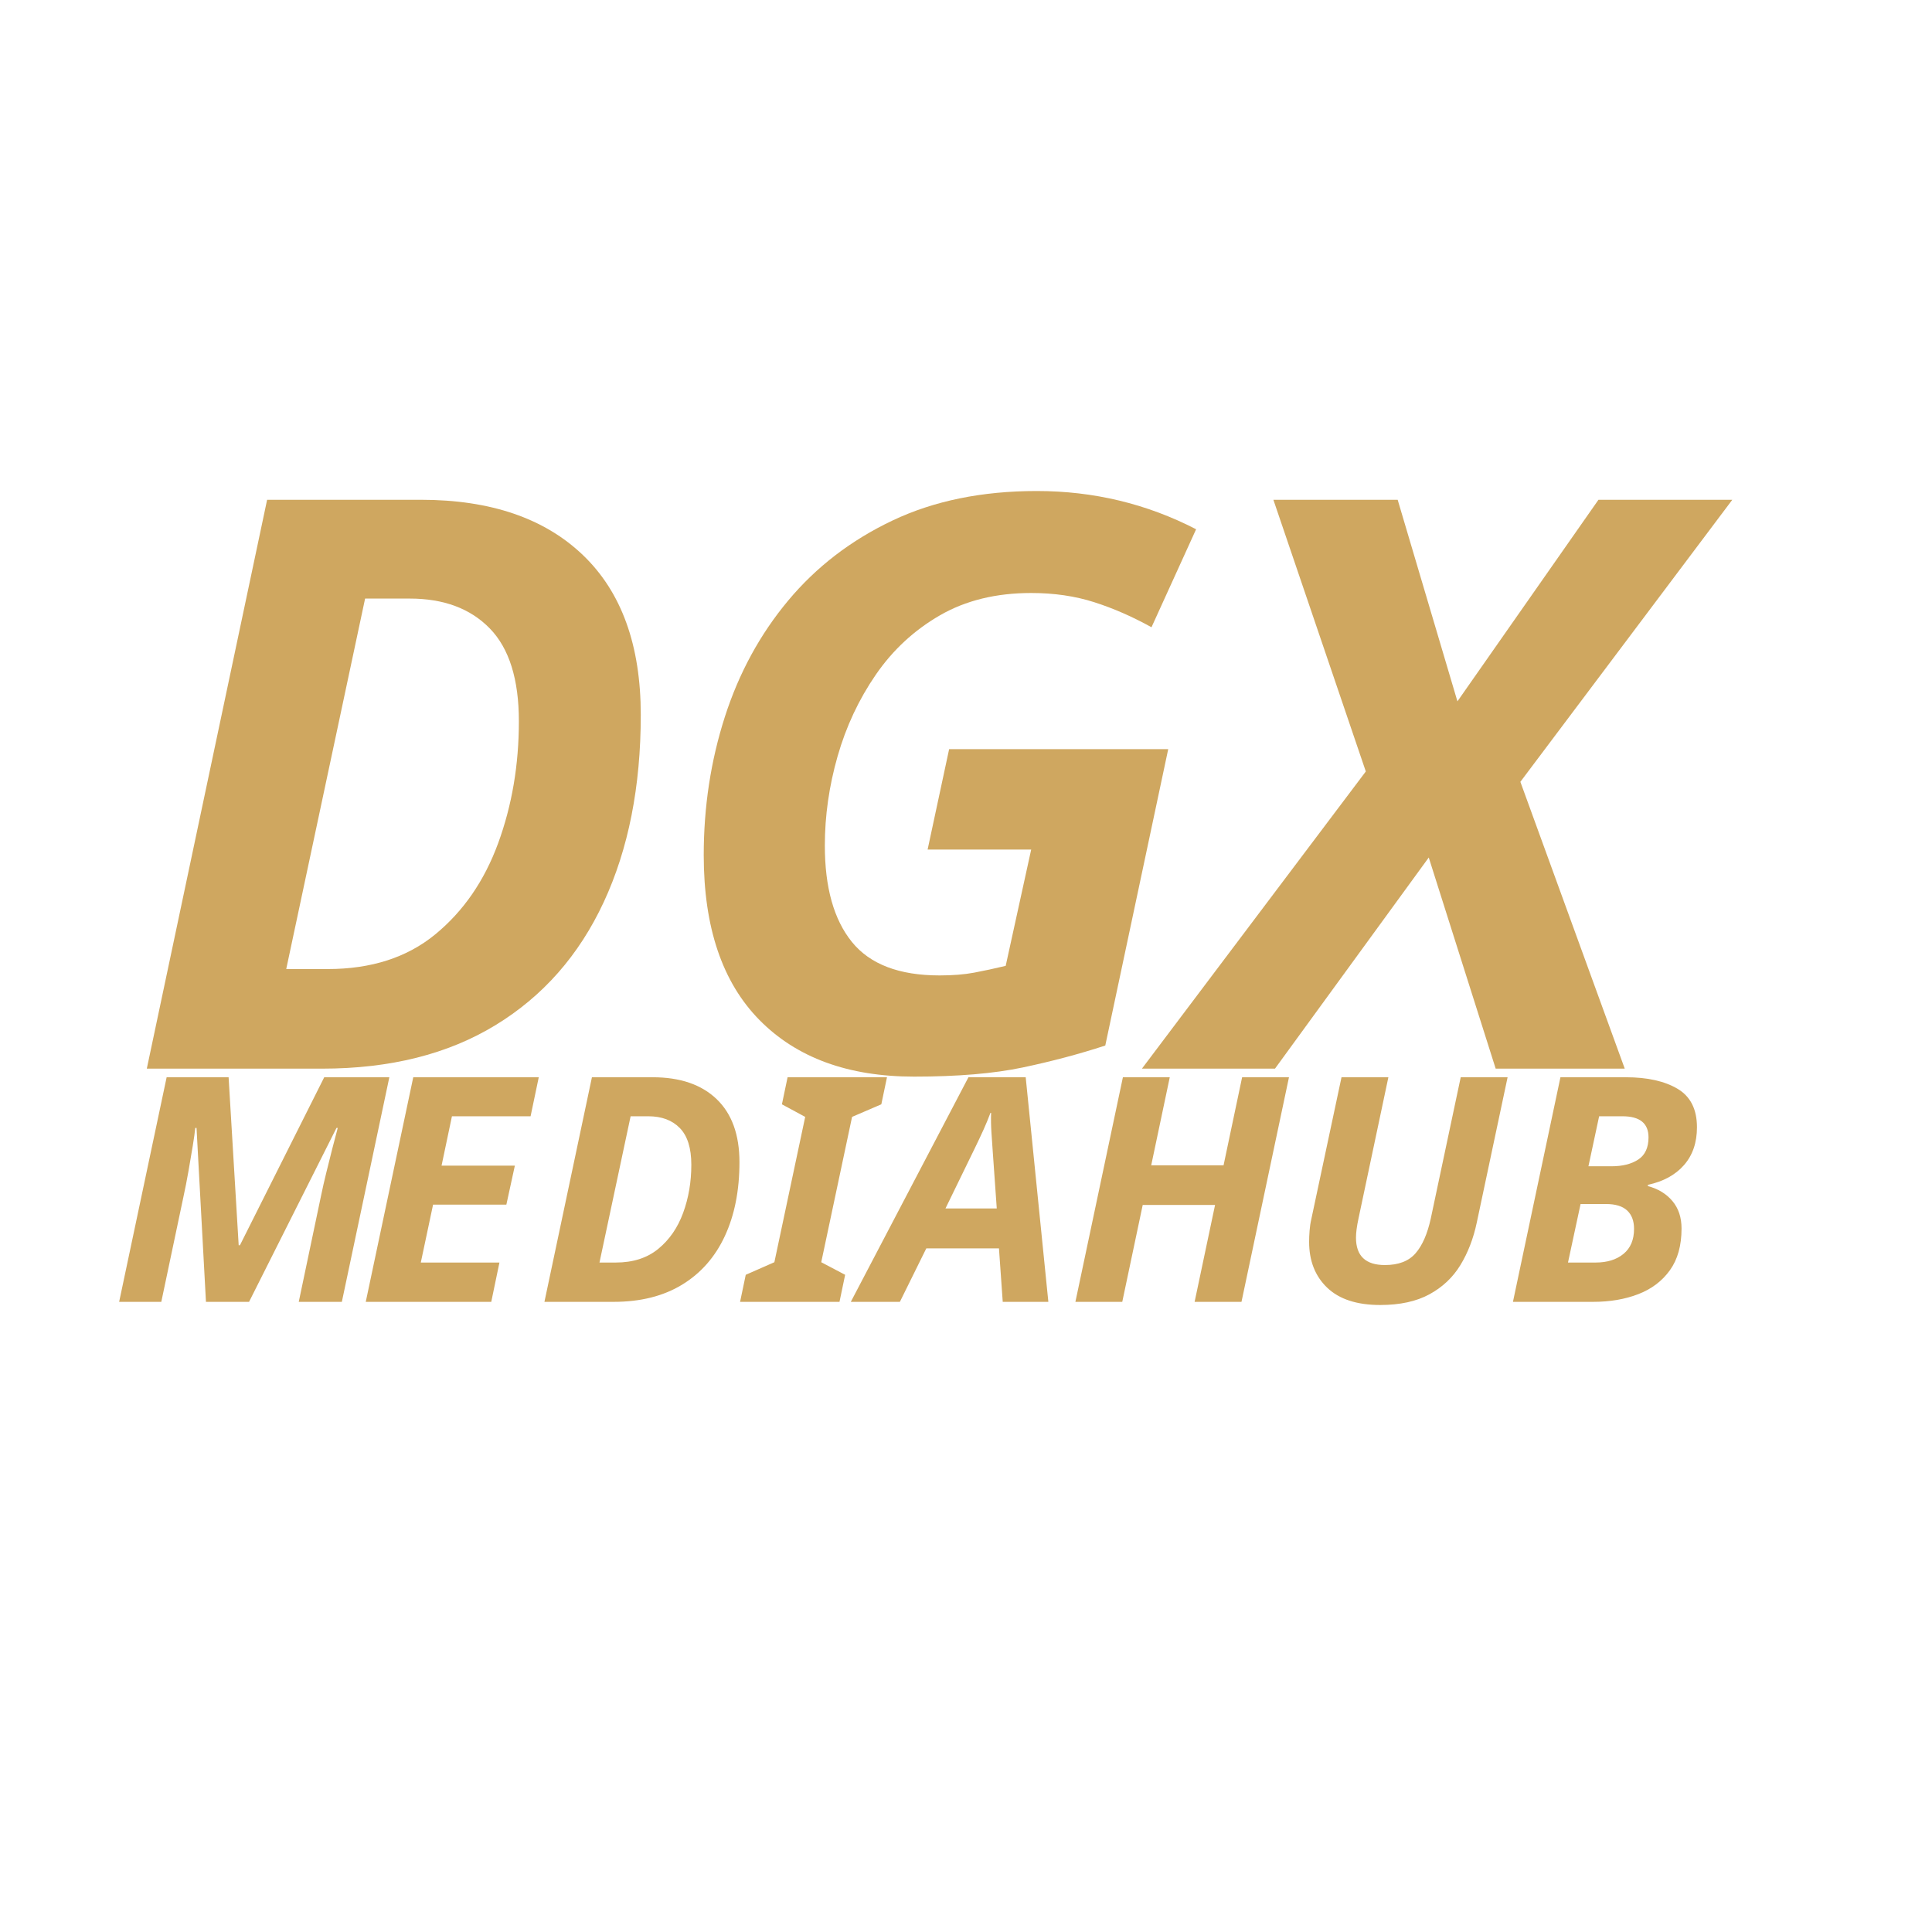
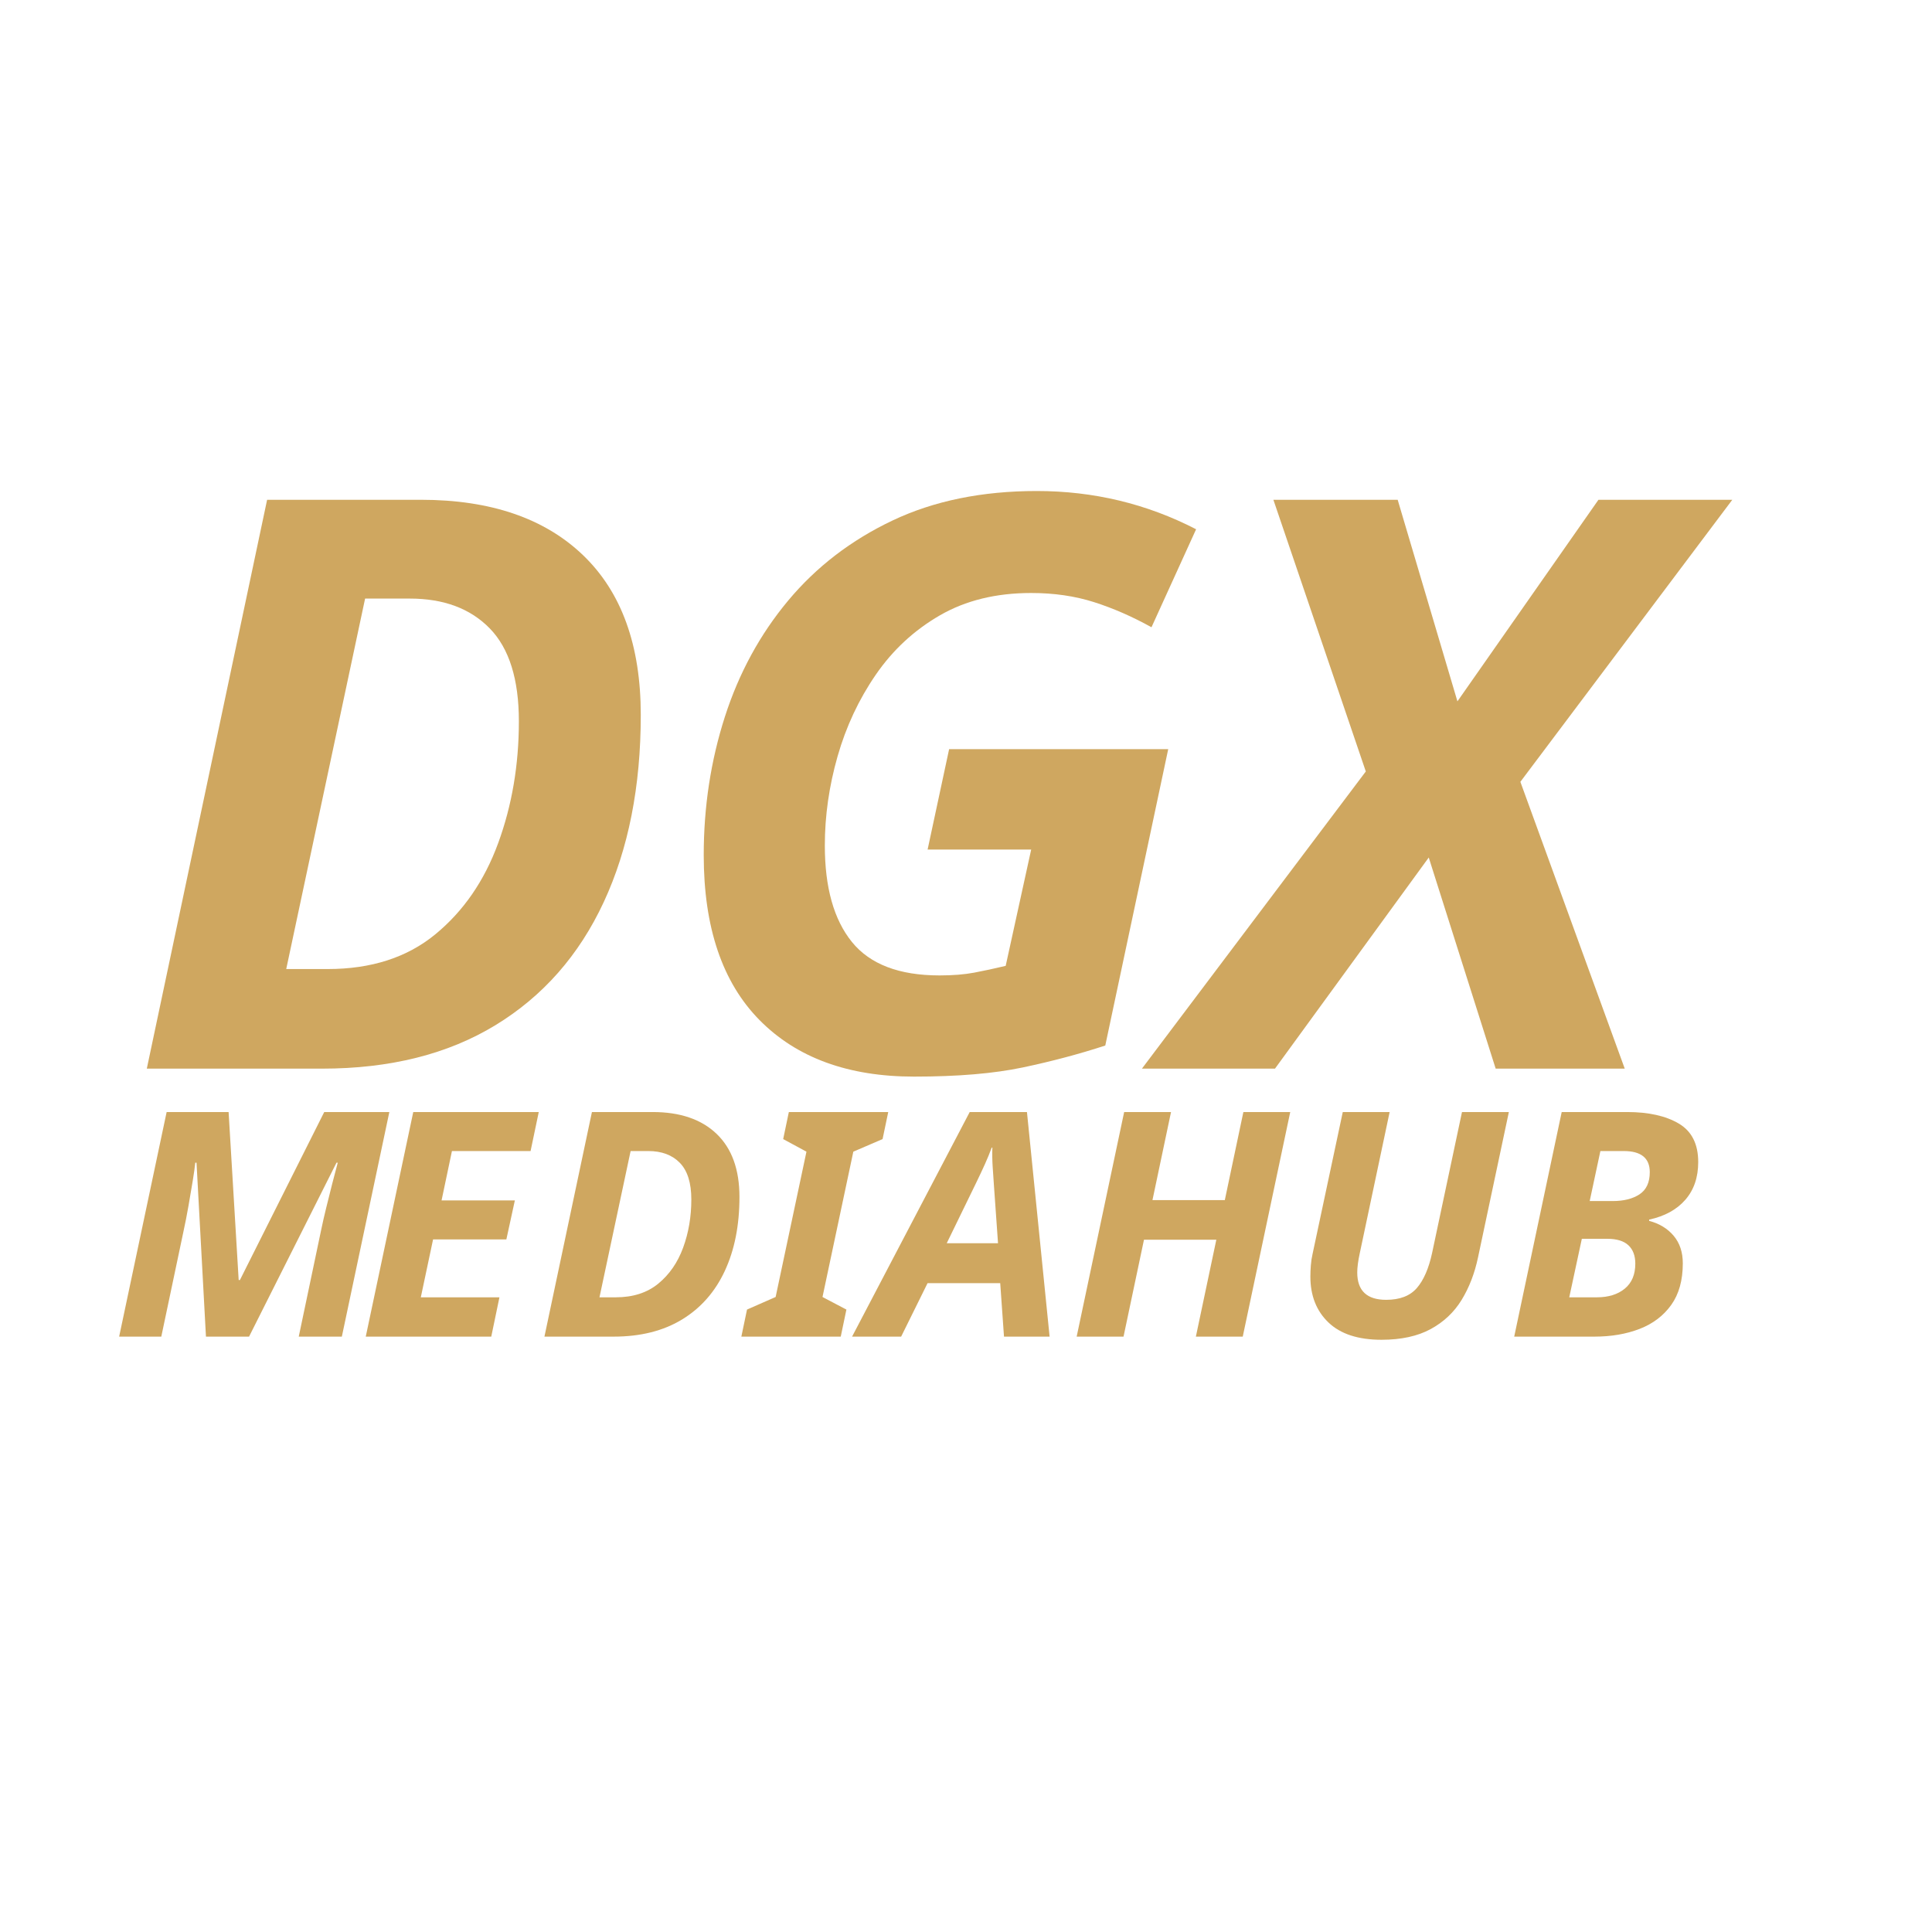
- <svg xmlns="http://www.w3.org/2000/svg" width="100%" height="100%" viewBox="0 0 3000 3000" version="1.1" xml:space="preserve" style="fill-rule:evenodd;clip-rule:evenodd;stroke-linejoin:round;stroke-miterlimit:2;">
+ <svg xmlns="http://www.w3.org/2000/svg" width="100%" height="100%" viewBox="0 0 12500 12500" version="1.1" xml:space="preserve" style="fill-rule:evenodd;clip-rule:evenodd;stroke-linejoin:round;stroke-miterlimit:2;">
  <g>
    <g>
-       <text x="195.79px" y="1659.379px" style="font-family:'Kanit-ExtraBoldItalic', 'Kanit';font-weight:800;font-style:italic;font-size:1237.15px;fill:#cfa760;">D</text>
-       <text x="1018.518px" y="1659.379px" style="font-family:'Kanit-ExtraBoldItalic', 'Kanit';font-weight:800;font-style:italic;font-size:1237.15px;fill:#cfa760;">G<tspan x="1843.696px " y="1659.379px ">X</tspan>
-       </text>
+       <text x="815.792px" y="6914.079px" style="font-family:'Kanit-ExtraBoldItalic', 'Kanit';font-weight:800;font-style:italic;font-size:5154.792px;fill:#cfa760;">D</text>
+       <g>
+         <text x="4243.825px" y="6914.079px" style="font-family:'Kanit-ExtraBoldItalic', 'Kanit';font-weight:800;font-style:italic;font-size:5154.792px;fill:#cfa760;">G</text>
+         <text x="7682.067px" y="6914.079px" style="font-family:'Kanit-ExtraBoldItalic', 'Kanit';font-weight:800;font-style:italic;font-size:5154.792px;fill:#cfa760;">X</text>
+       </g>
    </g>
    <g>
-       <text x="172.306px" y="2021.507px" style="font-family:'Kanit-BoldItalic', 'Kanit';font-weight:700;font-style:italic;font-size:488.438px;fill:#cfa760;">M</text>
-       <text x="555.247px" y="2021.507px" style="font-family:'Kanit-BoldItalic', 'Kanit';font-weight:700;font-style:italic;font-size:488.438px;fill:#cfa760;">E<tspan x="832.692px 1165.323px 1305.985px 1673.803px 2014.732px 2356.16px " y="2021.507px 2021.507px 2021.507px 2021.507px 2021.507px 2021.507px ">DIAHUB</tspan>
-       </text>
+       <text x="717.942px" y="8647.946px" style="font-family:'Kanit-BoldItalic', 'Kanit';font-weight:700;font-style:italic;font-size:2035.158px;fill:#cfa760;">M</text>
+       <g>
+         <text x="2313.529px" y="8647.946px" style="font-family:'Kanit-BoldItalic', 'Kanit';font-weight:700;font-style:italic;font-size:2035.158px;fill:#cfa760;">E</text>
+         <text x="3469.55px" y="8647.946px" style="font-family:'Kanit-BoldItalic', 'Kanit';font-weight:700;font-style:italic;font-size:2035.158px;fill:#cfa760;">D<tspan x="4855.513px 5441.604px 6974.179px 8394.717px 9817.333px " y="8647.946px 8647.946px 8647.946px 8647.946px 8647.946px ">IAHUB</tspan>
+         </text>
+       </g>
    </g>
  </g>
</svg>
